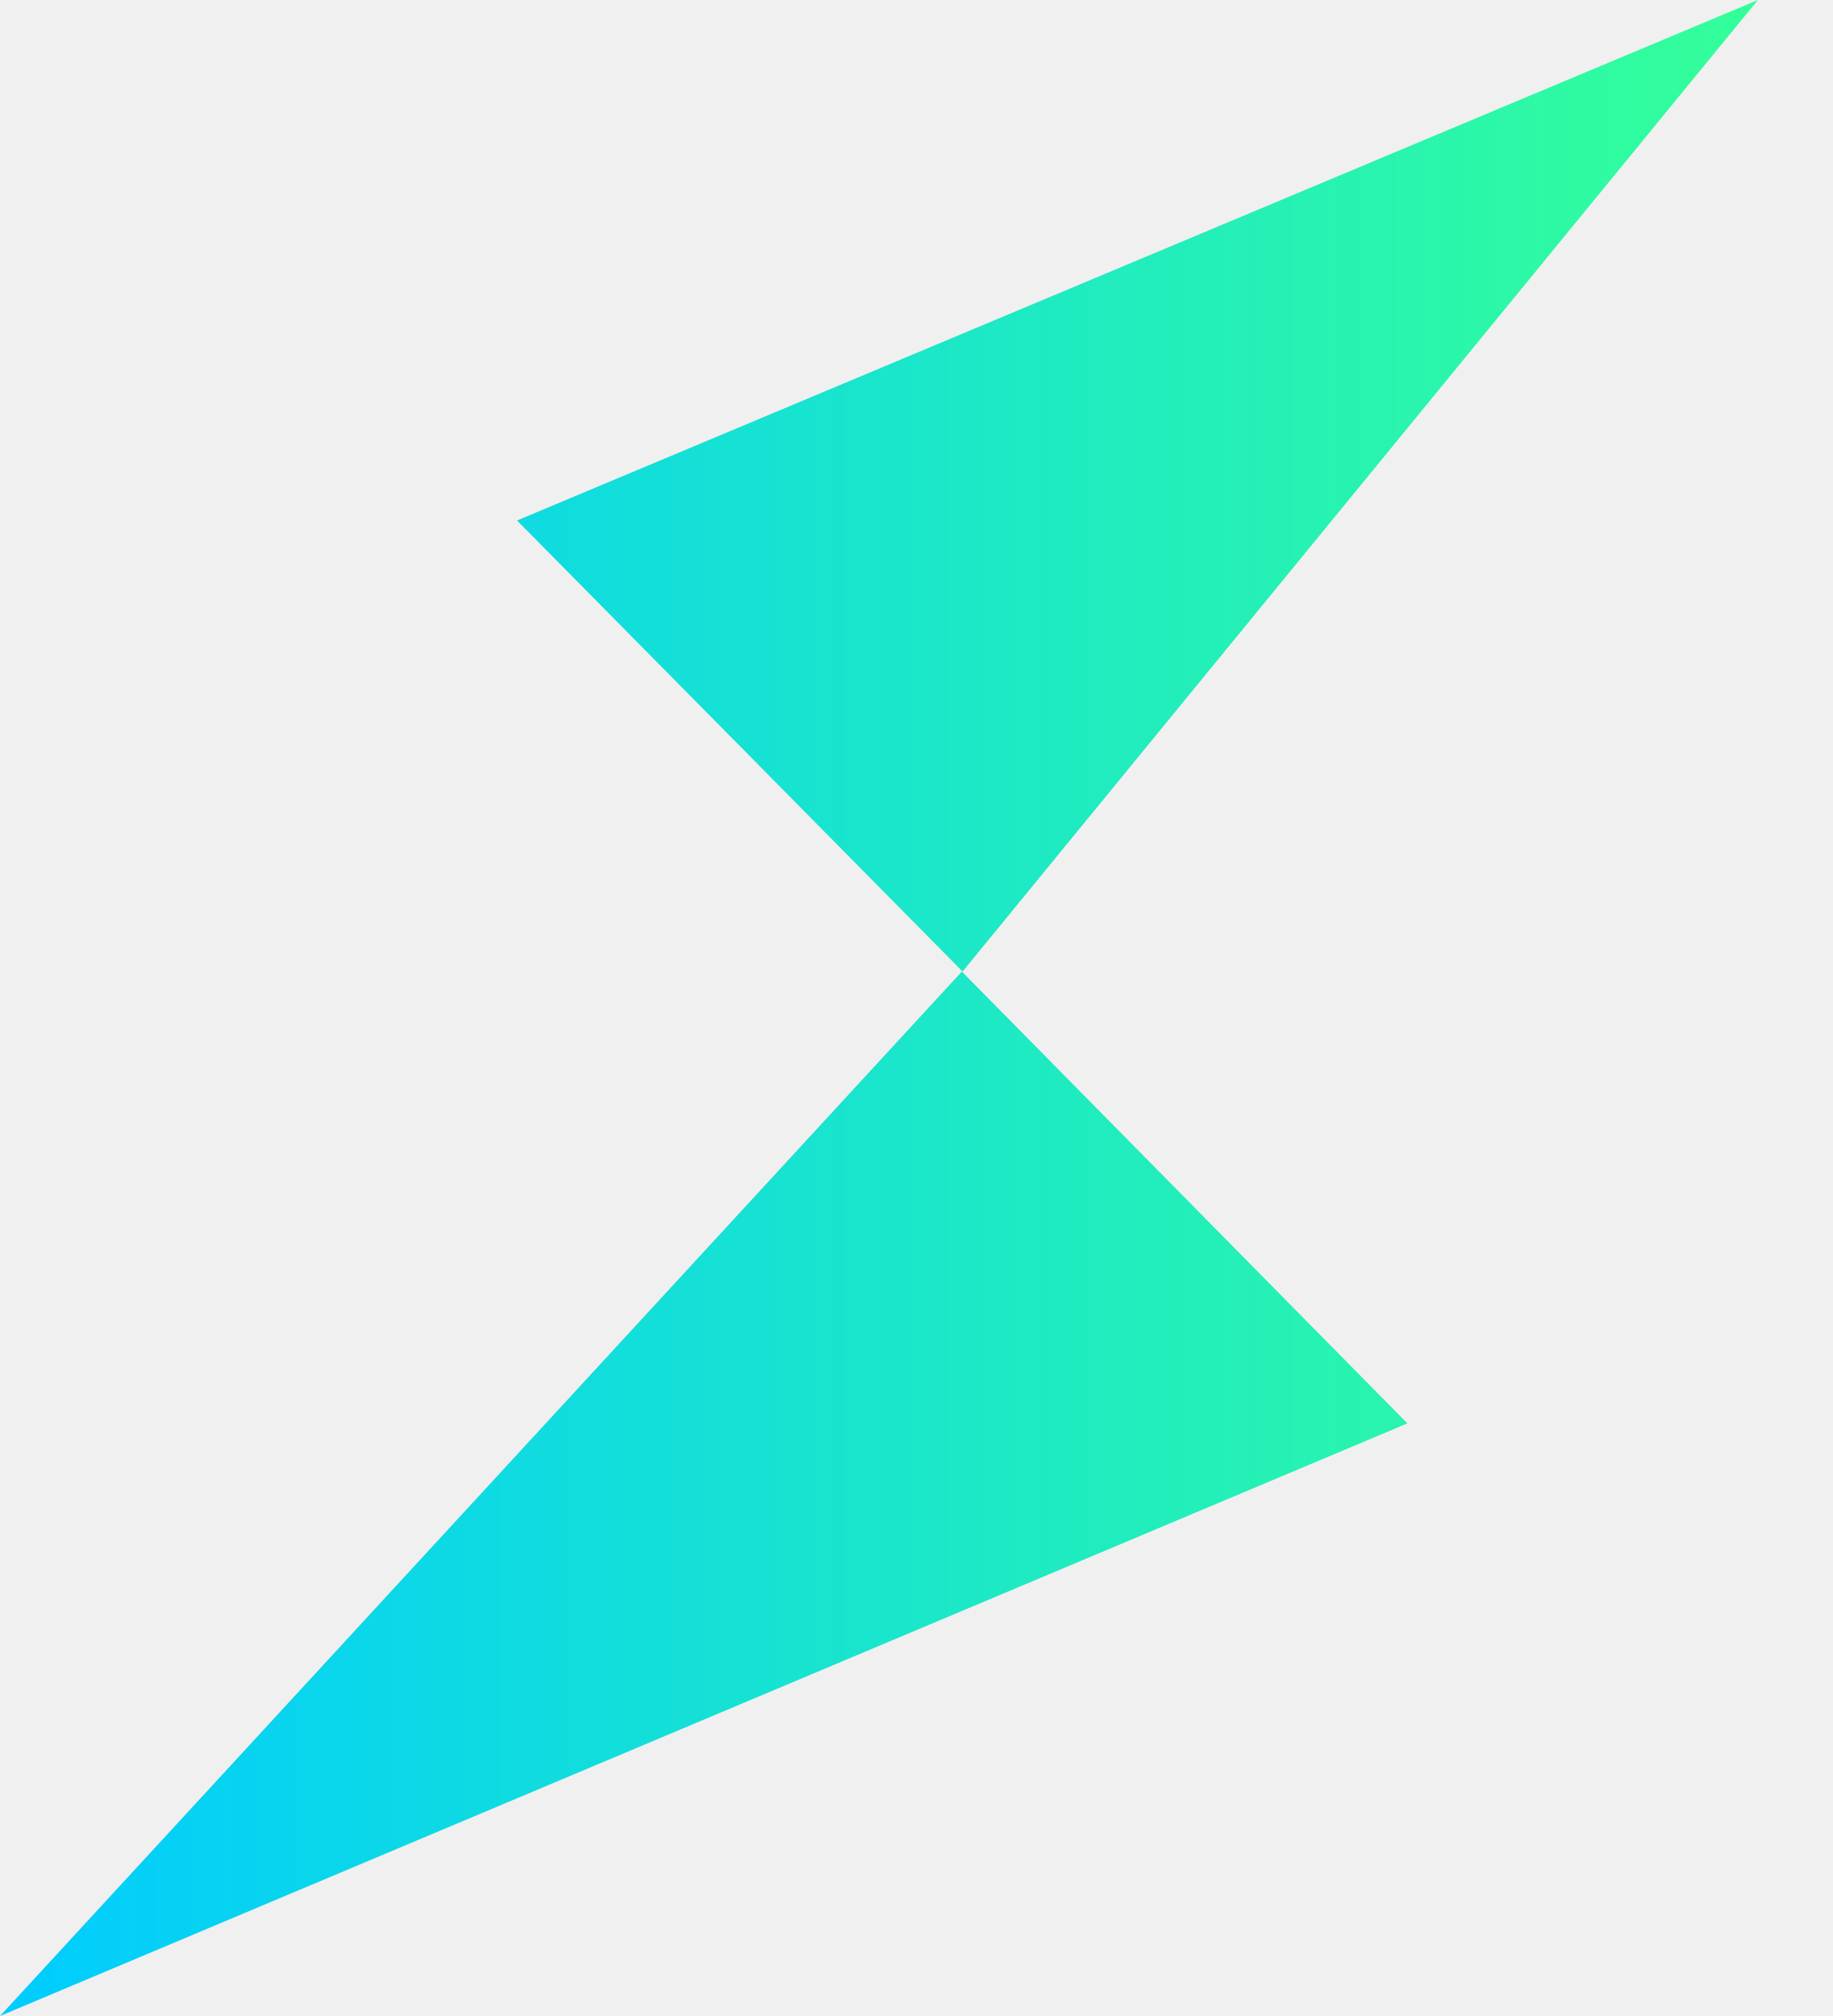
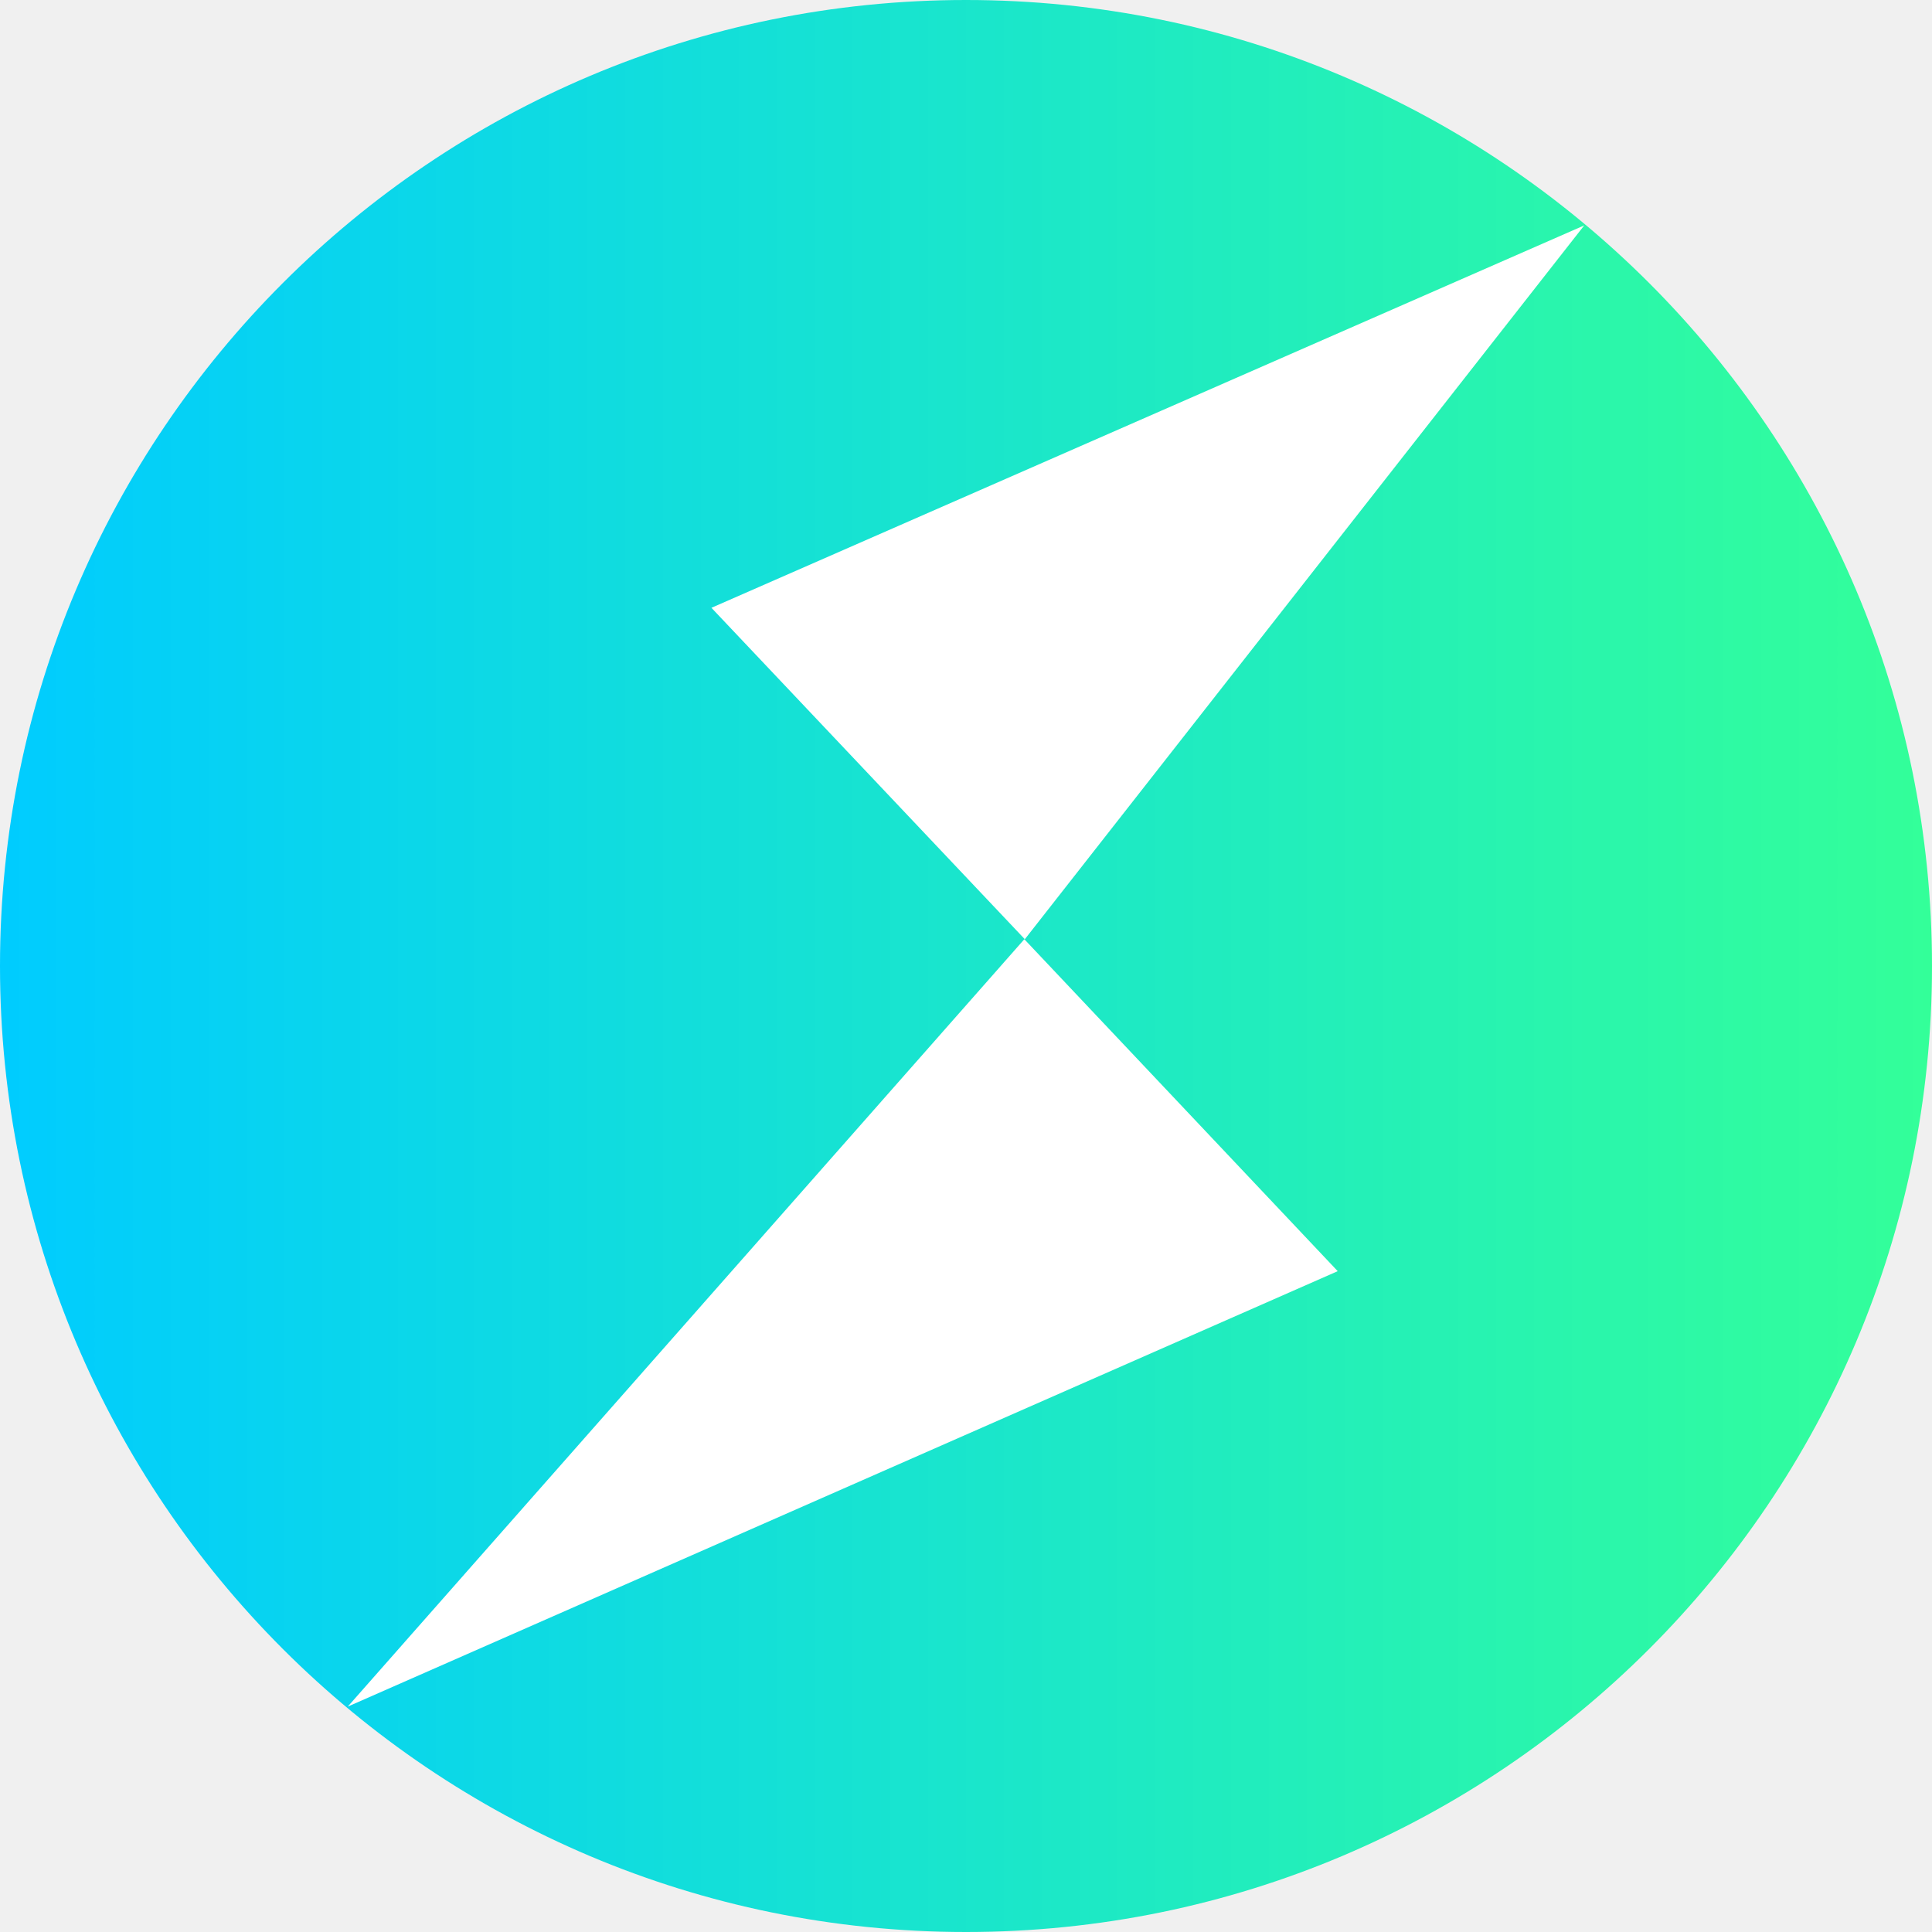
- <svg xmlns="http://www.w3.org/2000/svg" width="20" height="22" viewBox="0 0 20 22" fill="none">
-   <g clip-path="url(#clip0_48948_109995)">
-     <path d="M0 22L15.358 15.533L10.496 10.602L0 22ZM5.642 5.68L10.504 10.602L19.183 0L5.642 5.68Z" fill="url(#paint0_linear_48948_109995)" />
-   </g>
+ <svg xmlns="http://www.w3.org/2000/svg" width="300" height="300" viewBox="0 0 300 300" fill="none">
+   <circle cx="150" cy="150" r="150" fill="url(#paint0_linear_3924_76408)" />
+   <path d="M54 265L207.721 197.386L159.058 145.843L54 265ZM110.471 94.38L159.134 145.843L246 35L110.471 94.38Z" fill="white" />
  <defs>
-     <linearGradient id="paint0_linear_48948_109995" x1="0" y1="11" x2="19.18" y2="11" gradientUnits="userSpaceOnUse">
-       <stop stop-color="#00CCFF" />
-       <stop offset="1" stop-color="#33FF99" />
+     <linearGradient id="paint0_linear_3924_76408" x1="300" y1="150.23" x2="-1.07152e-06" y2="150.23" gradientUnits="userSpaceOnUse">
+       <stop stop-color="#33FF99" />
+       <stop offset="1" stop-color="#00CCFF" />
    </linearGradient>
-     <clipPath id="clip0_48948_109995">
-       <rect width="19.183" height="22" fill="white" />
-     </clipPath>
  </defs>
</svg>
